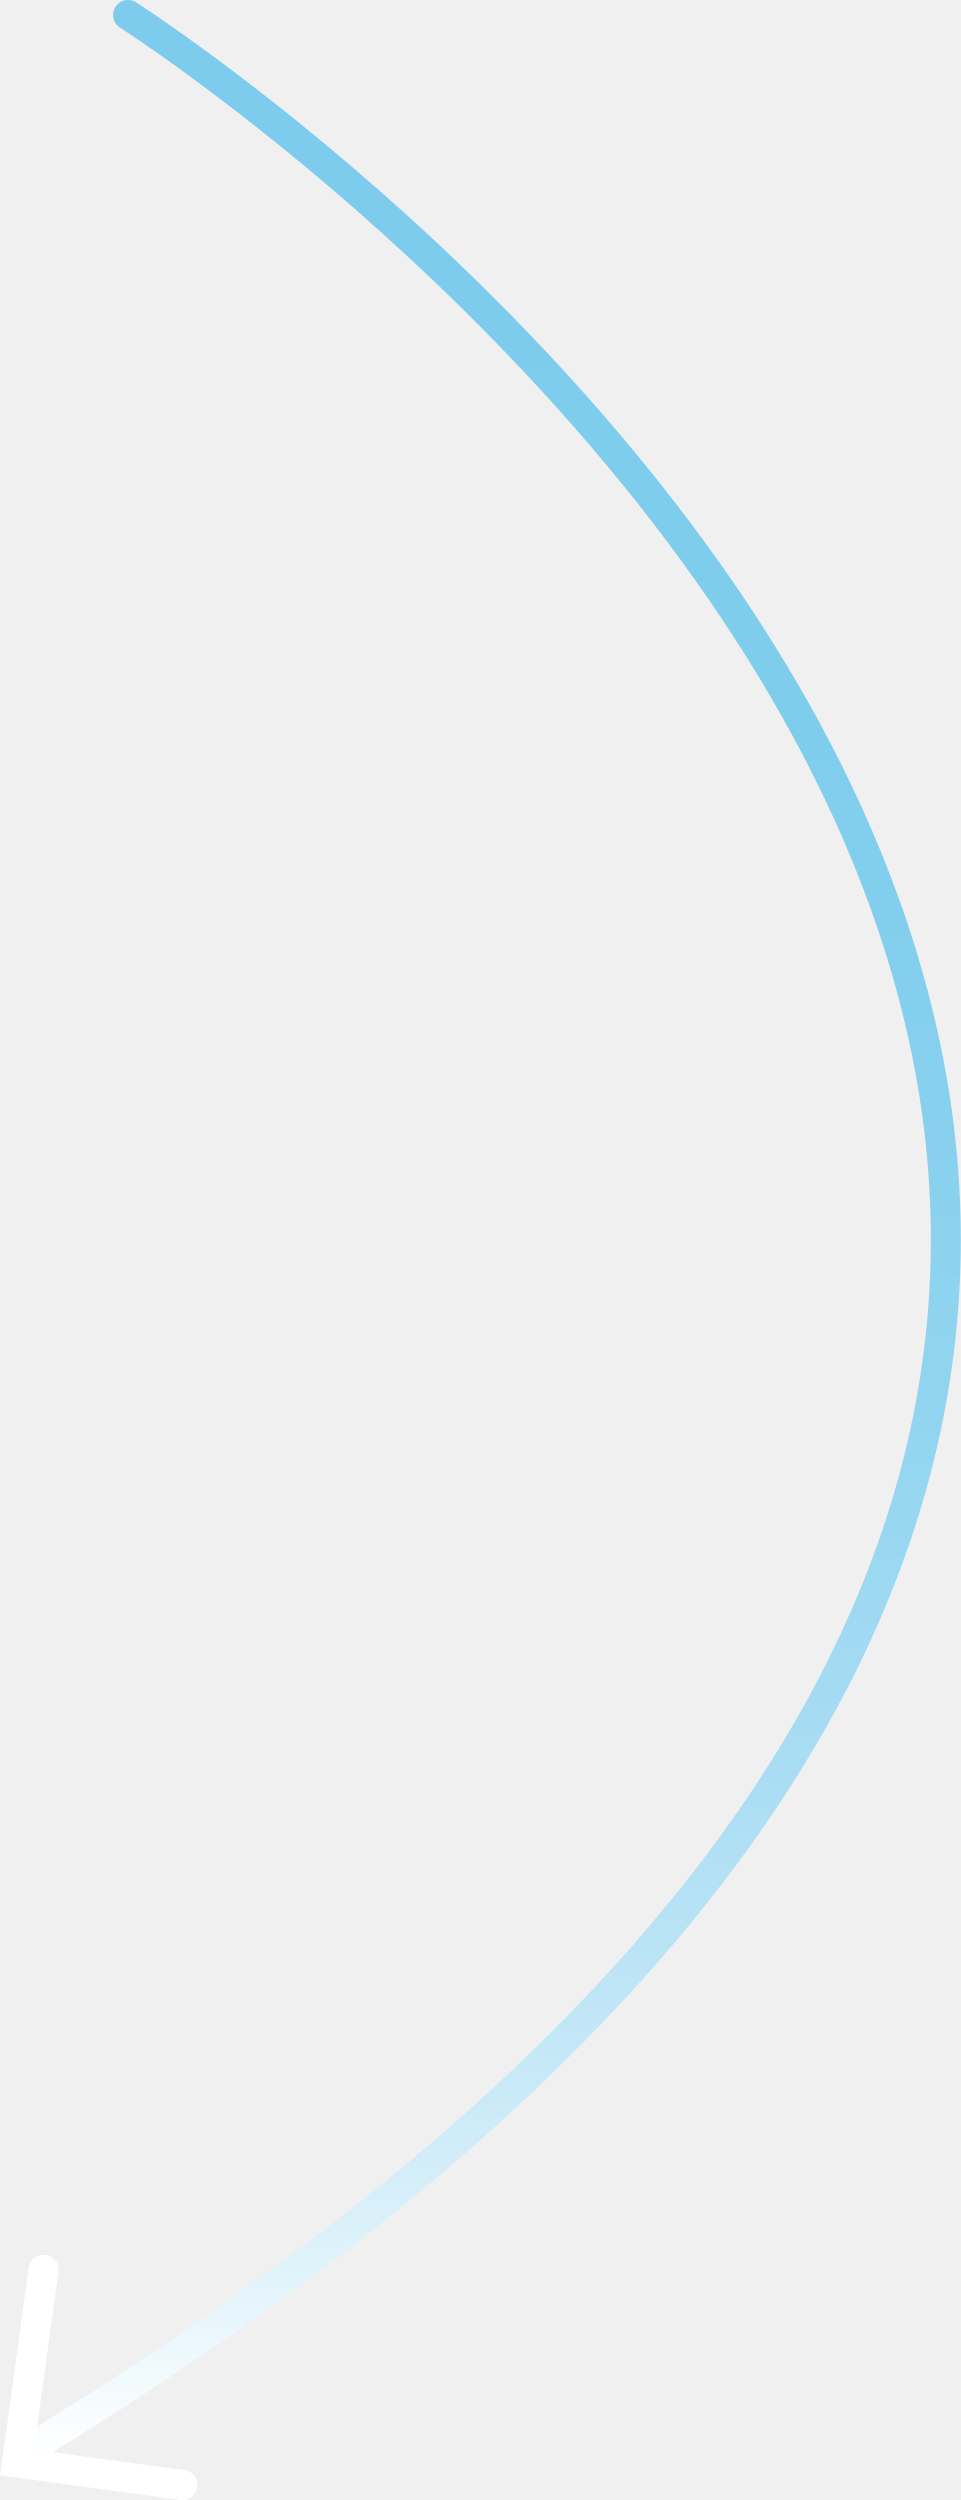
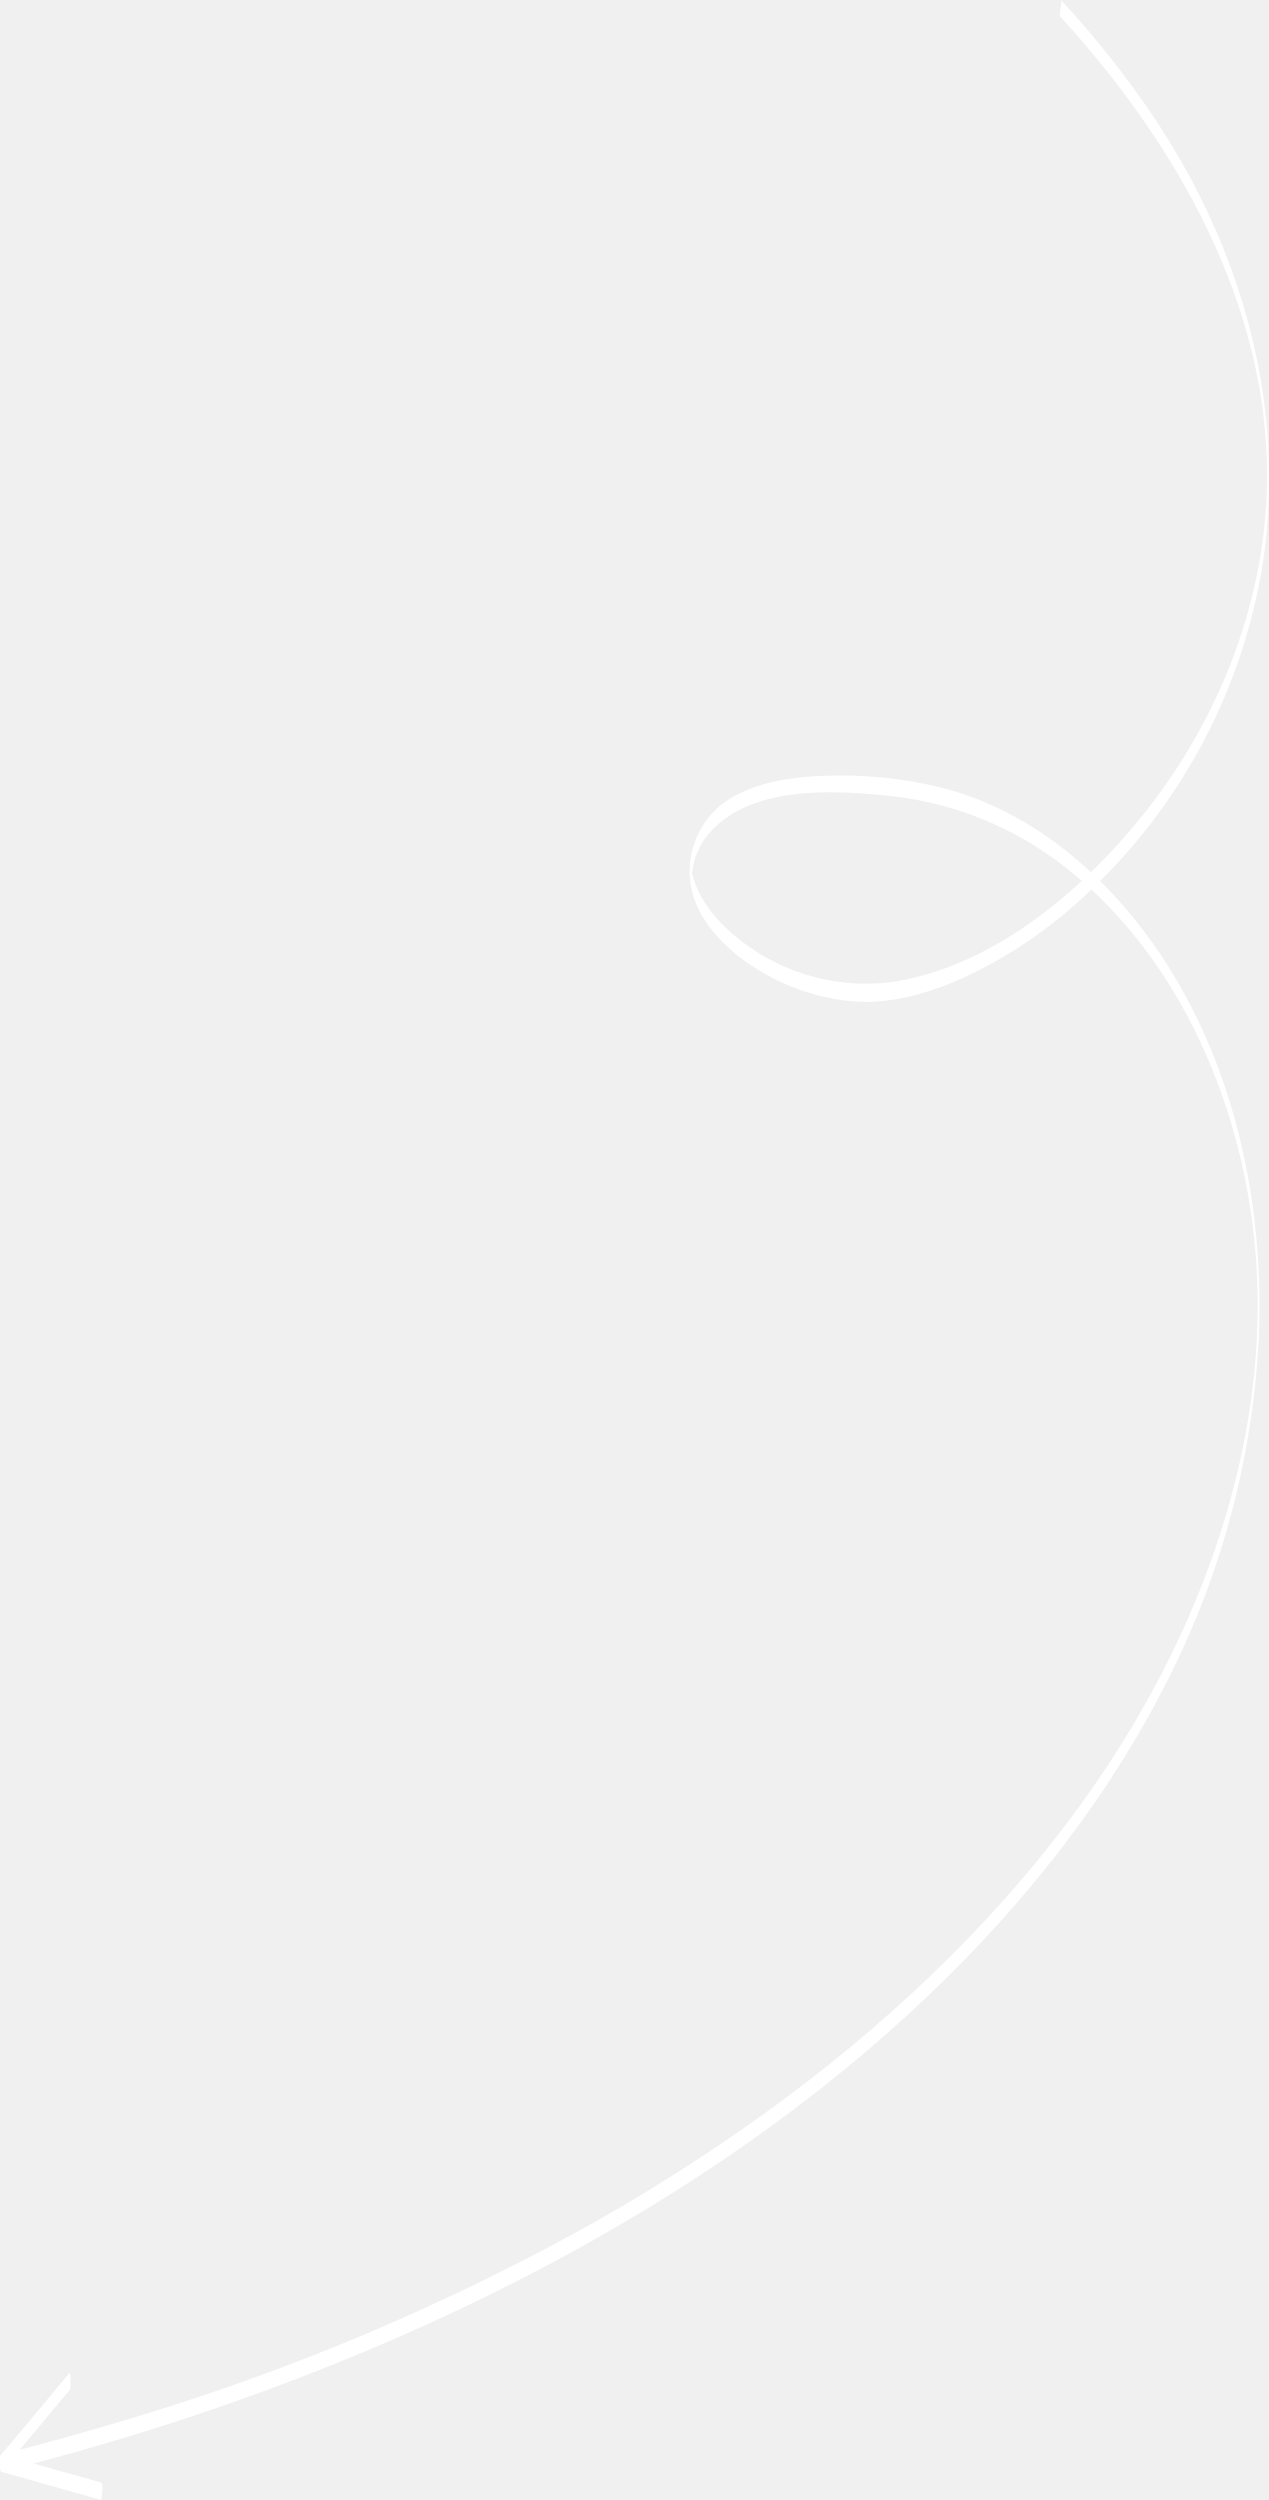
- <svg xmlns="http://www.w3.org/2000/svg" viewBox="0 0 14.11 36.71">
+ <svg xmlns="http://www.w3.org/2000/svg" viewBox="0 0 196.09 386.34">
  <defs>
-     <style>.cls-1,.cls-2{fill:none;stroke-linecap:round;stroke-miterlimit:10;stroke-width:0.44px;}.cls-1{stroke:url(#linear-gradient);}.cls-2{stroke:#fff;}</style>
-     <linearGradient id="linear-gradient" x1="7.24" x2="7.24" y2="36.08" gradientUnits="userSpaceOnUse">
-       <stop offset="0" stop-color="#7dcced" />
-       <stop offset="0.3" stop-color="#7fcded" />
-       <stop offset="0.46" stop-color="#88d0ee" />
-       <stop offset="0.6" stop-color="#95d6f0" />
-       <stop offset="0.72" stop-color="#a9ddf3" />
-       <stop offset="0.83" stop-color="#c3e7f7" />
-       <stop offset="0.93" stop-color="#e2f4fb" />
-       <stop offset="1" stop-color="#fff" />
-     </linearGradient>
+     <style>.cls-1{fill:#fff;}</style>
  </defs>
  <g id="Layer_2" data-name="Layer 2">
-     <g id="Layer_1-2" data-name="Layer 1">
-       <path class="cls-1" d="M.59,35.86C29.74,18,1.88.22,1.88.22" />
-       <polyline class="cls-2" points="0.64 33.33 0.25 36.16 2.68 36.49" />
+     <g id="Layer_2-2" data-name="Layer 2">
+       <path class="cls-1" d="M.47,382c27.68-7,54.76-16.72,80.2-29.75,21.76-11.15,42.4-24.78,60.4-41.37,15.52-14.31,29.14-30.92,38.86-49.72a131.42,131.42,0,0,0,14.85-53.91c1.15-24.48-5.4-50.4-22.28-68.8-7.17-7.81-16.27-14.05-26.63-16.71a65.72,65.72,0,0,0-19.22-1.81c-4.54.22-9.33,1-13.31,3.33A13.21,13.21,0,0,0,107.28,138c.94,3.68,3.65,6.86,6.48,9.27a33.73,33.73,0,0,0,16.54,7.27c6.24,1,12.68-.73,18.37-3.22a70.91,70.91,0,0,0,20-13.62,88.66,88.66,0,0,0,26.78-50.89c3.6-24.25-3.28-48.24-16.72-68.47A150.91,150.91,0,0,0,164.23,0c.33.35-.52,2.12,0,2.69C182,22.14,196.29,47,196.08,74.06c-.16,19.75-8.21,39.14-21,54.08-9.34,11-22.48,21.53-37.18,23.65a31.51,31.51,0,0,1-24.34-7.39c-2.84-2.44-5.4-5.59-6.3-9.29-.14-.58-.06-.21,0-.35a6.28,6.28,0,0,1,.12-.87,9.5,9.5,0,0,1,.58-2,11.18,11.18,0,0,1,2.28-3.55c6.43-6.78,18.28-6.27,26.71-5.42a52.89,52.89,0,0,1,28.4,11.45c18.77,15.06,28.32,40.06,29.21,63.61.72,19.19-4.19,38.47-12.34,55.74-8.52,18.07-20.71,34.25-34.8,48.33C131.29,318.2,112.65,331.69,92.87,343a357.65,357.65,0,0,1-72.34,30.73q-10,3-20.06,5.6c-.4.11,0,2.7,0,2.7Z" transform="translate(-0.27)" />
+       <path class="cls-1" d="M11,366.71l-9.17,11L.47,379.28c-.21.26-.31,2.61,0,2.7L14,385.8l1.92.54s.43-2.57,0-2.69L2.39,379.83l-1.92-.55V382l9.17-11L11,369.4c.24-.28.15-1,.15-1.34a7.71,7.71,0,0,0,0-1,2.35,2.35,0,0,0-.11-.39Z" transform="translate(-0.27)" />
    </g>
  </g>
</svg>
